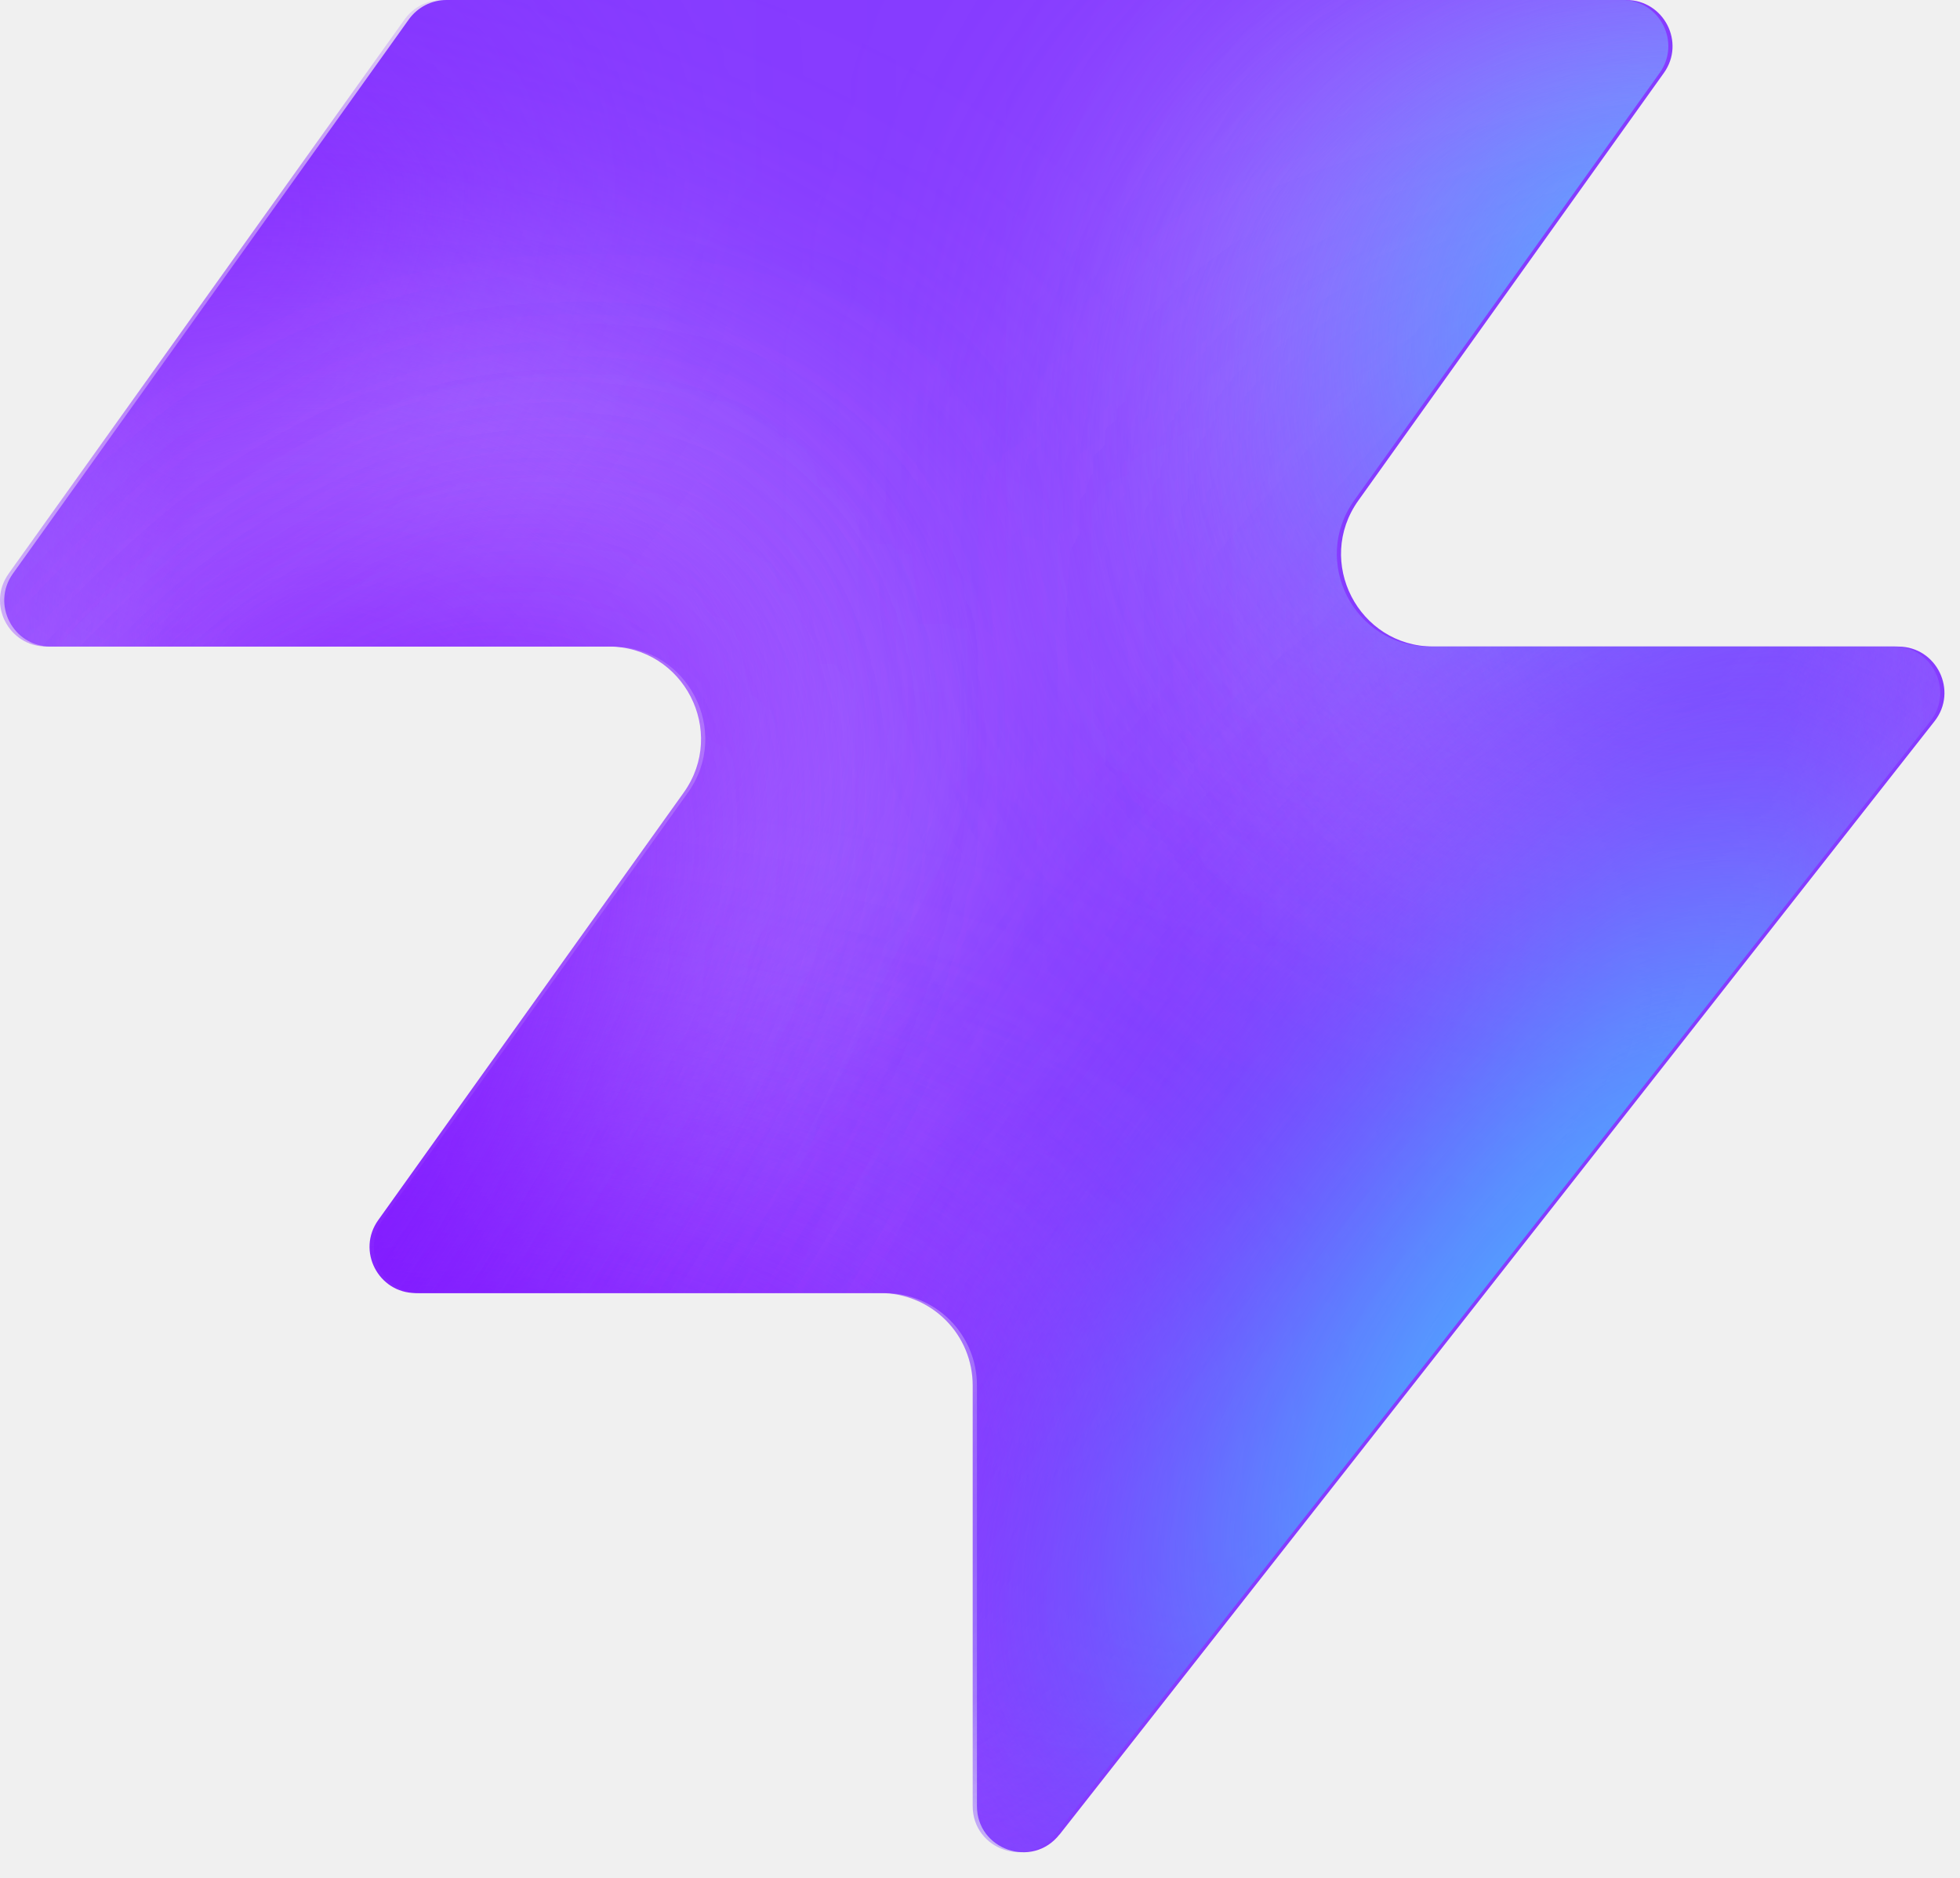
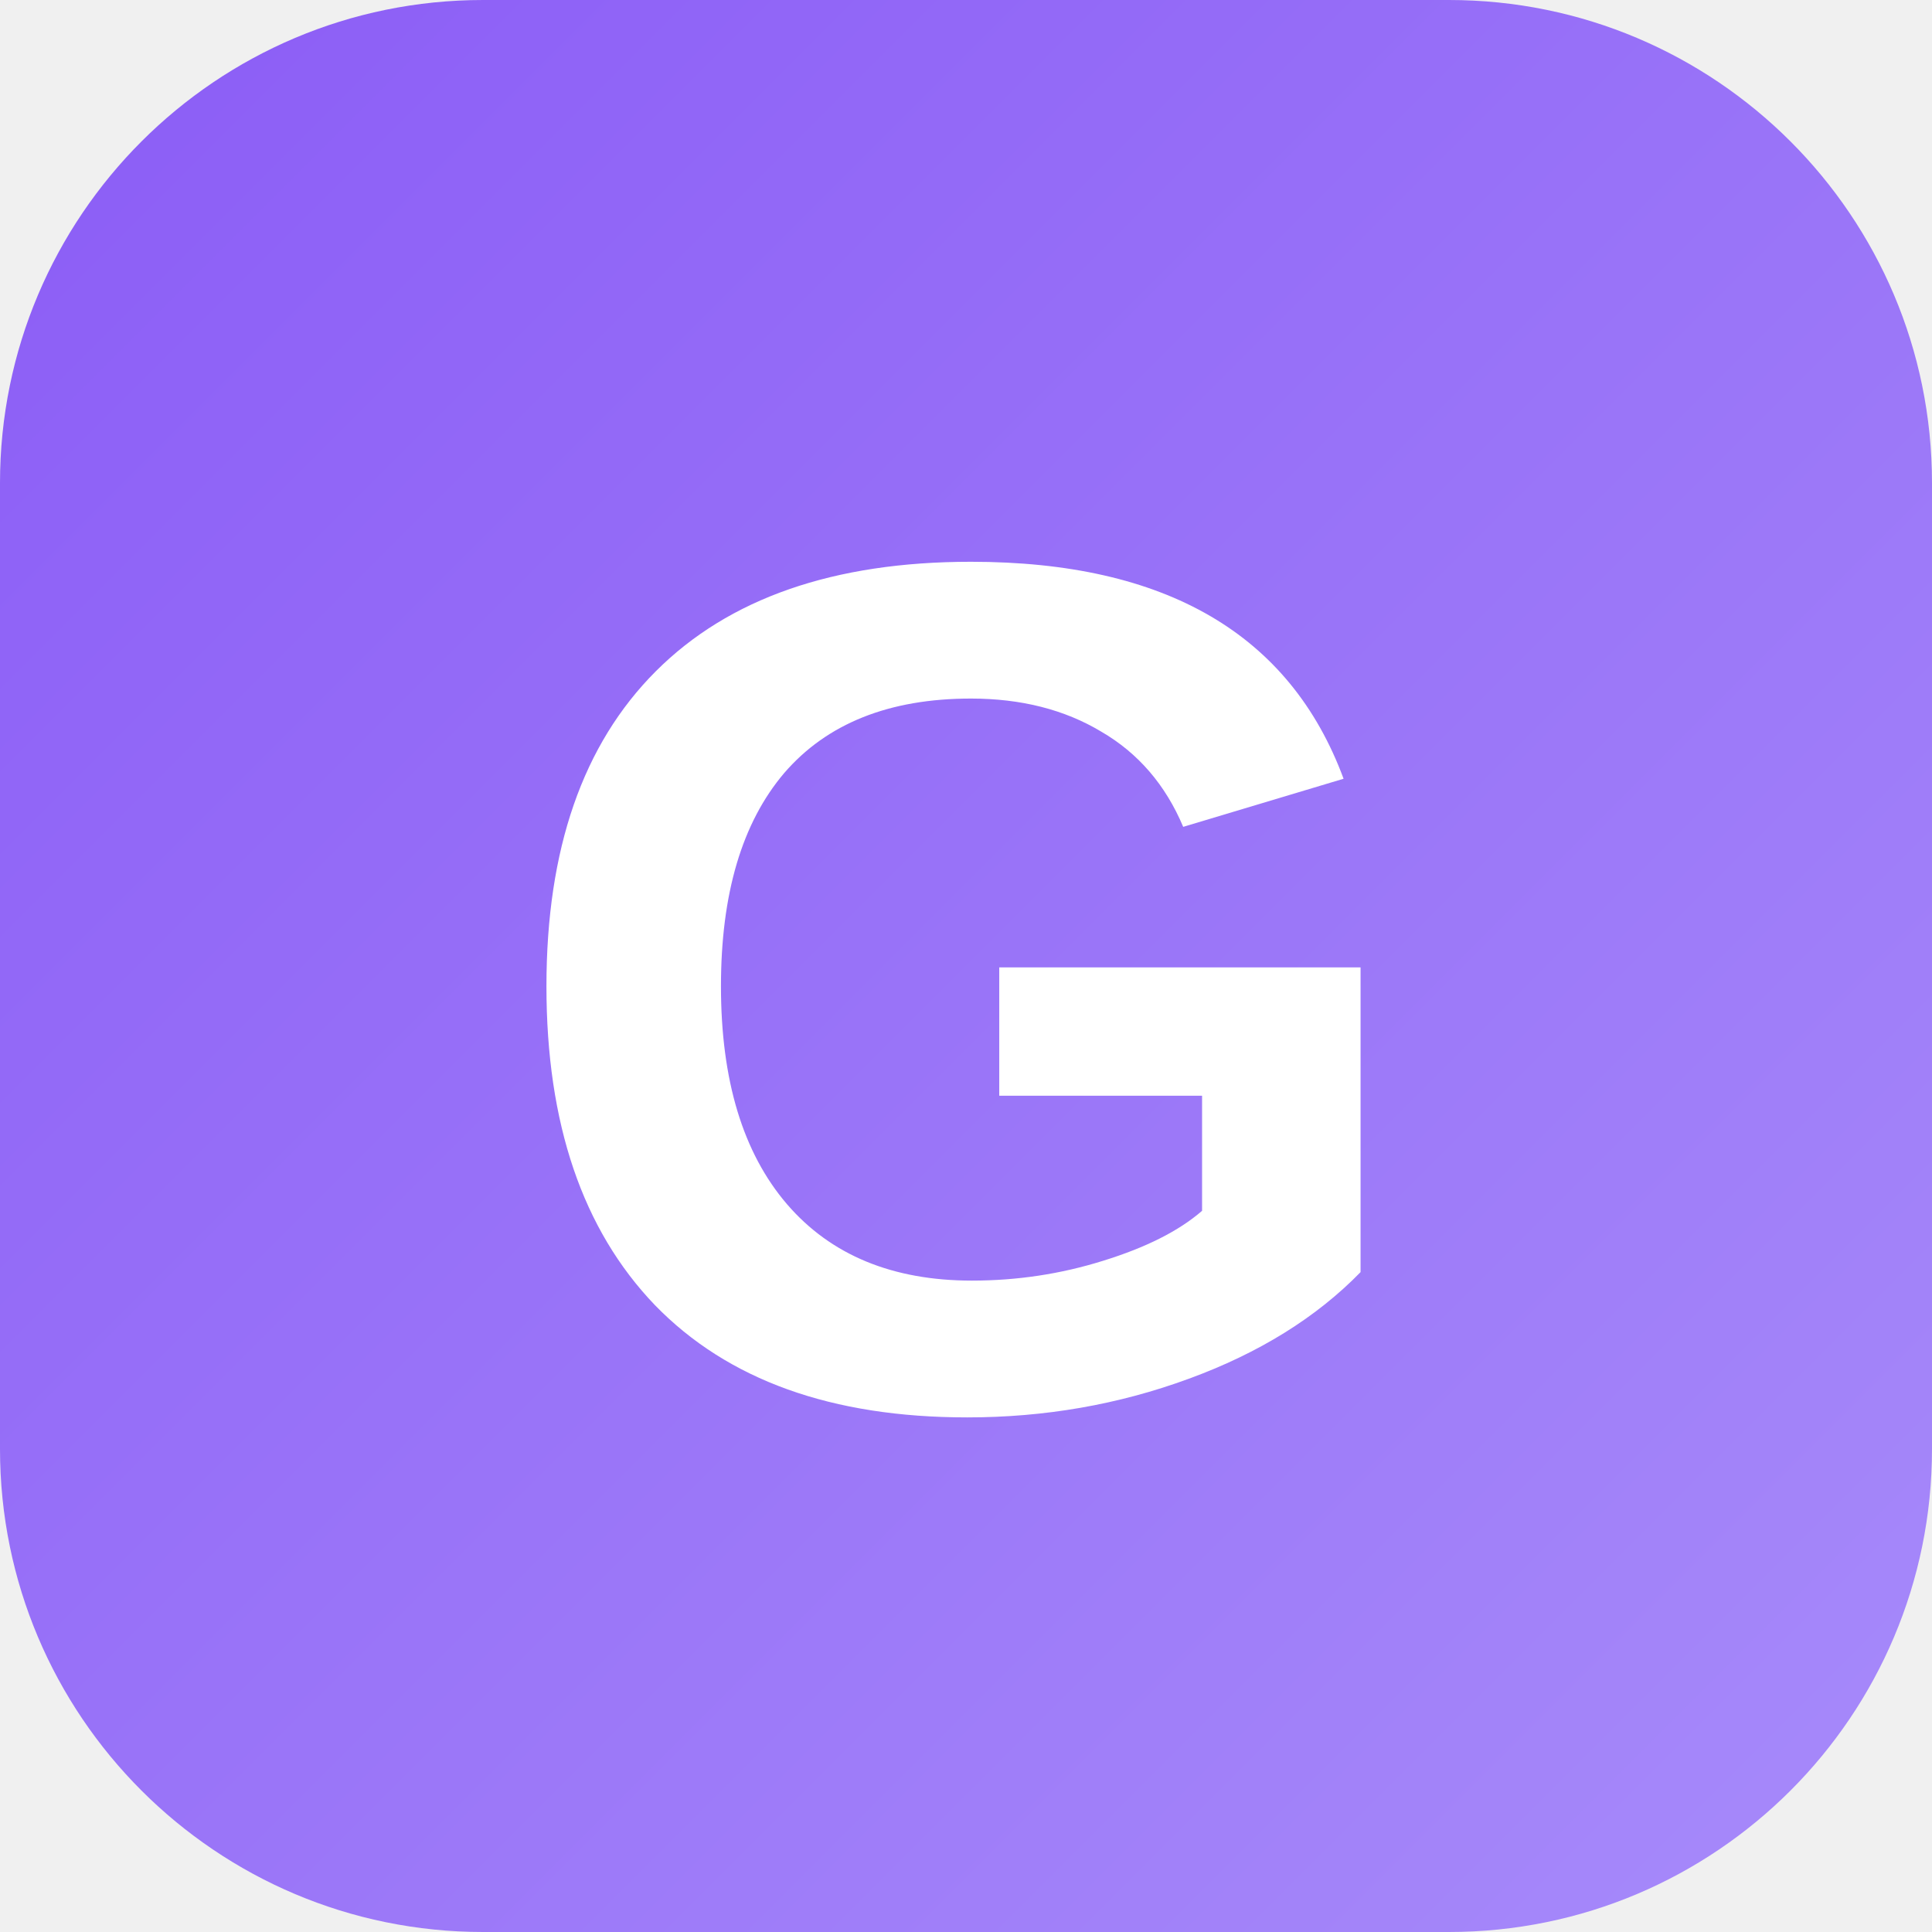
- <svg xmlns="http://www.w3.org/2000/svg" width="48" height="46" fill="none" viewBox="0 0 48 46">
-   <path fill="#863bff" d="M25.946 44.938c-.664.845-2.021.375-2.021-.698V33.937a2.26 2.26 0 0 0-2.262-2.262H10.287c-.92 0-1.456-1.04-.92-1.788l7.48-10.471c1.07-1.497 0-3.578-1.842-3.578H1.237c-.92 0-1.456-1.04-.92-1.788L10.013.474c.214-.297.556-.474.92-.474h28.894c.92 0 1.456 1.04.92 1.788l-7.48 10.471c-1.07 1.498 0 3.579 1.842 3.579h11.377c.943 0 1.473 1.088.89 1.83L25.947 44.94z" style="fill:#863bff;fill:color(display-p3 .525 .23 1);fill-opacity:1" />
-   <mask id="a" width="48" height="46" x="0" y="0" maskUnits="userSpaceOnUse" style="mask-type:alpha">
-     <path fill="#000" d="M25.842 44.938c-.664.844-2.021.375-2.021-.698V33.937a2.26 2.26 0 0 0-2.262-2.262H10.183c-.92 0-1.456-1.04-.92-1.788l7.48-10.471c1.07-1.498 0-3.579-1.842-3.579H1.133c-.92 0-1.456-1.04-.92-1.787L9.91.473c.214-.297.556-.474.92-.474h28.894c.92 0 1.456 1.04.92 1.788l-7.48 10.471c-1.07 1.498 0 3.578 1.842 3.578h11.377c.943 0 1.473 1.088.89 1.832L25.843 44.94z" style="fill:#000;fill-opacity:1" />
-   </mask>
-   <g mask="url(#a)">
-     <g filter="url(#b)">
-       <ellipse cx="5.508" cy="14.704" fill="#ede6ff" rx="5.508" ry="14.704" style="fill:#ede6ff;fill:color(display-p3 .927 .903 1);fill-opacity:1" transform="matrix(.00324 1 1 -.00324 -4.47 31.516)" />
-     </g>
-     <g filter="url(#c)">
-       <ellipse cx="10.399" cy="29.851" fill="#ede6ff" rx="10.399" ry="29.851" style="fill:#ede6ff;fill:color(display-p3 .927 .903 1);fill-opacity:1" transform="matrix(.00324 1 1 -.00324 -39.328 7.883)" />
-     </g>
-     <g filter="url(#d)">
-       <ellipse cx="5.508" cy="30.487" fill="#7e14ff" rx="5.508" ry="30.487" style="fill:#7e14ff;fill:color(display-p3 .492 .077 1);fill-opacity:1" transform="rotate(89.814 -25.913 -14.639)scale(1 -1)" />
-     </g>
-     <g filter="url(#e)">
-       <ellipse cx="5.508" cy="30.599" fill="#7e14ff" rx="5.508" ry="30.599" style="fill:#7e14ff;fill:color(display-p3 .492 .077 1);fill-opacity:1" transform="rotate(89.814 -32.644 -3.334)scale(1 -1)" />
-     </g>
-     <g filter="url(#f)">
-       <ellipse cx="5.508" cy="30.599" fill="#7e14ff" rx="5.508" ry="30.599" style="fill:#7e14ff;fill:color(display-p3 .492 .077 1);fill-opacity:1" transform="matrix(.00324 1 1 -.00324 -34.34 30.47)" />
-     </g>
-     <g filter="url(#g)">
-       <ellipse cx="14.072" cy="22.078" fill="#ede6ff" rx="14.072" ry="22.078" style="fill:#ede6ff;fill:color(display-p3 .927 .903 1);fill-opacity:1" transform="rotate(93.35 24.506 48.493)scale(-1 1)" />
-     </g>
-     <g filter="url(#h)">
-       <ellipse cx="3.47" cy="21.501" fill="#7e14ff" rx="3.47" ry="21.501" style="fill:#7e14ff;fill:color(display-p3 .492 .077 1);fill-opacity:1" transform="rotate(89.009 28.708 47.59)scale(-1 1)" />
-     </g>
-     <g filter="url(#i)">
-       <ellipse cx="3.47" cy="21.501" fill="#7e14ff" rx="3.47" ry="21.501" style="fill:#7e14ff;fill:color(display-p3 .492 .077 1);fill-opacity:1" transform="rotate(89.009 28.708 47.59)scale(-1 1)" />
-     </g>
-     <g filter="url(#j)">
-       <ellipse cx=".387" cy="8.972" fill="#7e14ff" rx="4.407" ry="29.108" style="fill:#7e14ff;fill:color(display-p3 .492 .077 1);fill-opacity:1" transform="rotate(39.51 .387 8.972)" />
-     </g>
-     <g filter="url(#k)">
-       <ellipse cx="47.523" cy="-6.092" fill="#7e14ff" rx="4.407" ry="29.108" style="fill:#7e14ff;fill:color(display-p3 .492 .077 1);fill-opacity:1" transform="rotate(37.892 47.523 -6.092)" />
-     </g>
-     <g filter="url(#l)">
-       <ellipse cx="41.412" cy="6.333" fill="#47bfff" rx="5.971" ry="9.665" style="fill:#47bfff;fill:color(display-p3 .28 .748 1);fill-opacity:1" transform="rotate(37.892 41.412 6.333)" />
-     </g>
-     <g filter="url(#m)">
-       <ellipse cx="-1.879" cy="38.332" fill="#7e14ff" rx="4.407" ry="29.108" style="fill:#7e14ff;fill:color(display-p3 .492 .077 1);fill-opacity:1" transform="rotate(37.892 -1.88 38.332)" />
-     </g>
-     <g filter="url(#n)">
-       <ellipse cx="-1.879" cy="38.332" fill="#7e14ff" rx="4.407" ry="29.108" style="fill:#7e14ff;fill:color(display-p3 .492 .077 1);fill-opacity:1" transform="rotate(37.892 -1.88 38.332)" />
-     </g>
-     <g filter="url(#o)">
-       <ellipse cx="35.651" cy="29.907" fill="#7e14ff" rx="4.407" ry="29.108" style="fill:#7e14ff;fill:color(display-p3 .492 .077 1);fill-opacity:1" transform="rotate(37.892 35.651 29.907)" />
-     </g>
-     <g filter="url(#p)">
-       <ellipse cx="38.418" cy="32.4" fill="#47bfff" rx="5.971" ry="15.297" style="fill:#47bfff;fill:color(display-p3 .28 .748 1);fill-opacity:1" transform="rotate(37.892 38.418 32.4)" />
-     </g>
-   </g>
+ <svg xmlns="http://www.w3.org/2000/svg" viewBox="0 0 32 32">
  <defs>
-     <filter id="b" width="60.045" height="41.654" x="-19.77" y="16.149" color-interpolation-filters="sRGB" filterUnits="userSpaceOnUse">
-       <feFlood flood-opacity="0" result="BackgroundImageFix" />
-       <feBlend in="SourceGraphic" in2="BackgroundImageFix" result="shape" />
-       <feGaussianBlur result="effect1_foregroundBlur_2002_17158" stdDeviation="7.659" />
-     </filter>
-     <filter id="c" width="90.34" height="51.437" x="-54.613" y="-7.533" color-interpolation-filters="sRGB" filterUnits="userSpaceOnUse">
-       <feFlood flood-opacity="0" result="BackgroundImageFix" />
-       <feBlend in="SourceGraphic" in2="BackgroundImageFix" result="shape" />
-       <feGaussianBlur result="effect1_foregroundBlur_2002_17158" stdDeviation="7.659" />
-     </filter>
-     <filter id="d" width="79.355" height="29.4" x="-49.64" y="2.03" color-interpolation-filters="sRGB" filterUnits="userSpaceOnUse">
-       <feFlood flood-opacity="0" result="BackgroundImageFix" />
-       <feBlend in="SourceGraphic" in2="BackgroundImageFix" result="shape" />
-       <feGaussianBlur result="effect1_foregroundBlur_2002_17158" stdDeviation="4.596" />
-     </filter>
-     <filter id="e" width="79.579" height="29.4" x="-45.045" y="20.029" color-interpolation-filters="sRGB" filterUnits="userSpaceOnUse">
-       <feFlood flood-opacity="0" result="BackgroundImageFix" />
-       <feBlend in="SourceGraphic" in2="BackgroundImageFix" result="shape" />
-       <feGaussianBlur result="effect1_foregroundBlur_2002_17158" stdDeviation="4.596" />
-     </filter>
-     <filter id="f" width="79.579" height="29.4" x="-43.513" y="21.178" color-interpolation-filters="sRGB" filterUnits="userSpaceOnUse">
-       <feFlood flood-opacity="0" result="BackgroundImageFix" />
-       <feBlend in="SourceGraphic" in2="BackgroundImageFix" result="shape" />
-       <feGaussianBlur result="effect1_foregroundBlur_2002_17158" stdDeviation="4.596" />
-     </filter>
-     <filter id="g" width="74.749" height="58.852" x="15.756" y="-17.901" color-interpolation-filters="sRGB" filterUnits="userSpaceOnUse">
-       <feFlood flood-opacity="0" result="BackgroundImageFix" />
-       <feBlend in="SourceGraphic" in2="BackgroundImageFix" result="shape" />
-       <feGaussianBlur result="effect1_foregroundBlur_2002_17158" stdDeviation="7.659" />
-     </filter>
-     <filter id="h" width="61.377" height="25.362" x="23.548" y="2.284" color-interpolation-filters="sRGB" filterUnits="userSpaceOnUse">
-       <feFlood flood-opacity="0" result="BackgroundImageFix" />
-       <feBlend in="SourceGraphic" in2="BackgroundImageFix" result="shape" />
-       <feGaussianBlur result="effect1_foregroundBlur_2002_17158" stdDeviation="4.596" />
-     </filter>
-     <filter id="i" width="61.377" height="25.362" x="23.548" y="2.284" color-interpolation-filters="sRGB" filterUnits="userSpaceOnUse">
-       <feFlood flood-opacity="0" result="BackgroundImageFix" />
-       <feBlend in="SourceGraphic" in2="BackgroundImageFix" result="shape" />
-       <feGaussianBlur result="effect1_foregroundBlur_2002_17158" stdDeviation="4.596" />
-     </filter>
-     <filter id="j" width="56.045" height="63.649" x="-27.636" y="-22.853" color-interpolation-filters="sRGB" filterUnits="userSpaceOnUse">
-       <feFlood flood-opacity="0" result="BackgroundImageFix" />
-       <feBlend in="SourceGraphic" in2="BackgroundImageFix" result="shape" />
-       <feGaussianBlur result="effect1_foregroundBlur_2002_17158" stdDeviation="4.596" />
-     </filter>
-     <filter id="k" width="54.814" height="64.646" x="20.116" y="-38.415" color-interpolation-filters="sRGB" filterUnits="userSpaceOnUse">
-       <feFlood flood-opacity="0" result="BackgroundImageFix" />
-       <feBlend in="SourceGraphic" in2="BackgroundImageFix" result="shape" />
-       <feGaussianBlur result="effect1_foregroundBlur_2002_17158" stdDeviation="4.596" />
-     </filter>
-     <filter id="l" width="33.541" height="35.313" x="24.641" y="-11.323" color-interpolation-filters="sRGB" filterUnits="userSpaceOnUse">
-       <feFlood flood-opacity="0" result="BackgroundImageFix" />
-       <feBlend in="SourceGraphic" in2="BackgroundImageFix" result="shape" />
-       <feGaussianBlur result="effect1_foregroundBlur_2002_17158" stdDeviation="4.596" />
-     </filter>
-     <filter id="m" width="54.814" height="64.646" x="-29.286" y="6.009" color-interpolation-filters="sRGB" filterUnits="userSpaceOnUse">
-       <feFlood flood-opacity="0" result="BackgroundImageFix" />
-       <feBlend in="SourceGraphic" in2="BackgroundImageFix" result="shape" />
-       <feGaussianBlur result="effect1_foregroundBlur_2002_17158" stdDeviation="4.596" />
-     </filter>
-     <filter id="n" width="54.814" height="64.646" x="-29.286" y="6.009" color-interpolation-filters="sRGB" filterUnits="userSpaceOnUse">
-       <feFlood flood-opacity="0" result="BackgroundImageFix" />
-       <feBlend in="SourceGraphic" in2="BackgroundImageFix" result="shape" />
-       <feGaussianBlur result="effect1_foregroundBlur_2002_17158" stdDeviation="4.596" />
-     </filter>
-     <filter id="o" width="54.814" height="64.646" x="8.244" y="-2.416" color-interpolation-filters="sRGB" filterUnits="userSpaceOnUse">
-       <feFlood flood-opacity="0" result="BackgroundImageFix" />
-       <feBlend in="SourceGraphic" in2="BackgroundImageFix" result="shape" />
-       <feGaussianBlur result="effect1_foregroundBlur_2002_17158" stdDeviation="4.596" />
-     </filter>
-     <filter id="p" width="39.409" height="43.623" x="18.713" y="10.588" color-interpolation-filters="sRGB" filterUnits="userSpaceOnUse">
-       <feFlood flood-opacity="0" result="BackgroundImageFix" />
-       <feBlend in="SourceGraphic" in2="BackgroundImageFix" result="shape" />
-       <feGaussianBlur result="effect1_foregroundBlur_2002_17158" stdDeviation="4.596" />
-     </filter>
+     <linearGradient id="grad" x1="0%" y1="0%" x2="100%" y2="100%">
+       <stop offset="0%" style="stop-color:#8b5cf6;stop-opacity:1" />
+       <stop offset="100%" style="stop-color:#a78bfa;stop-opacity:1" />
+     </linearGradient>
  </defs>
+   <rect width="32" height="32" rx="8" fill="url(#grad)" />
+   <text x="50%" y="55%" dominant-baseline="middle" text-anchor="middle" font-family="Arial, sans-serif" font-weight="bold" font-size="20" fill="white">G</text>
</svg>
